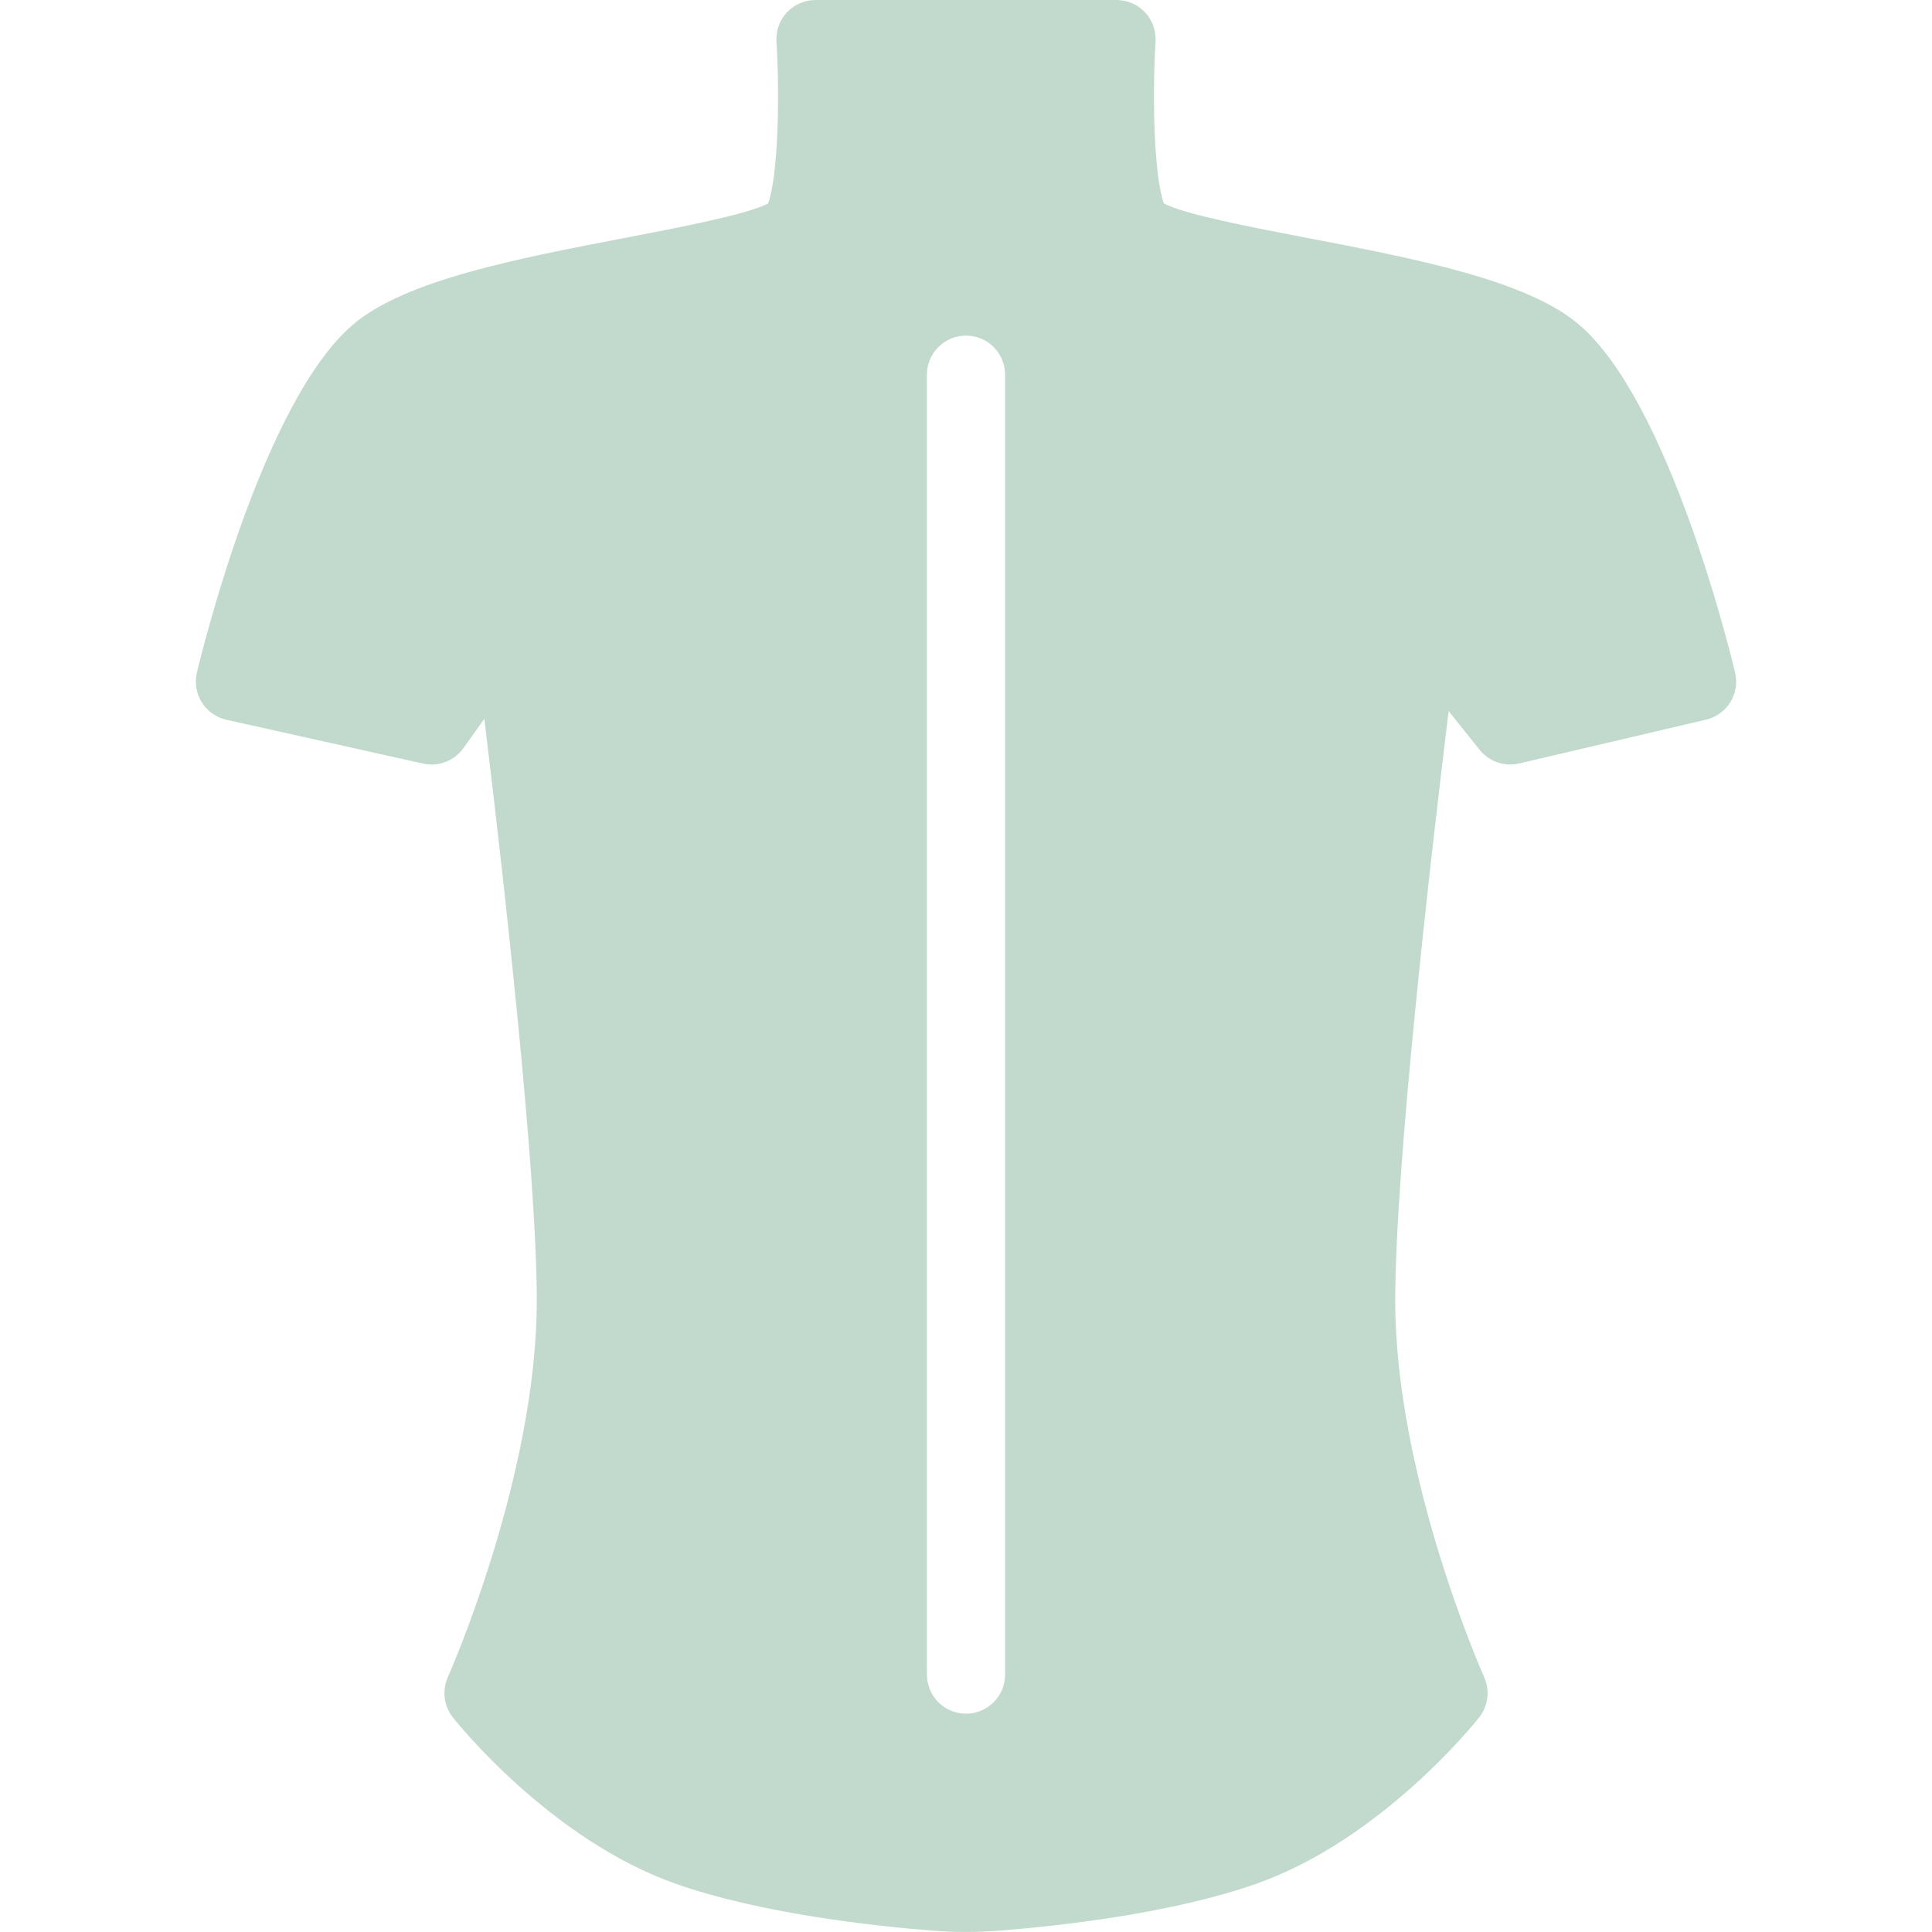
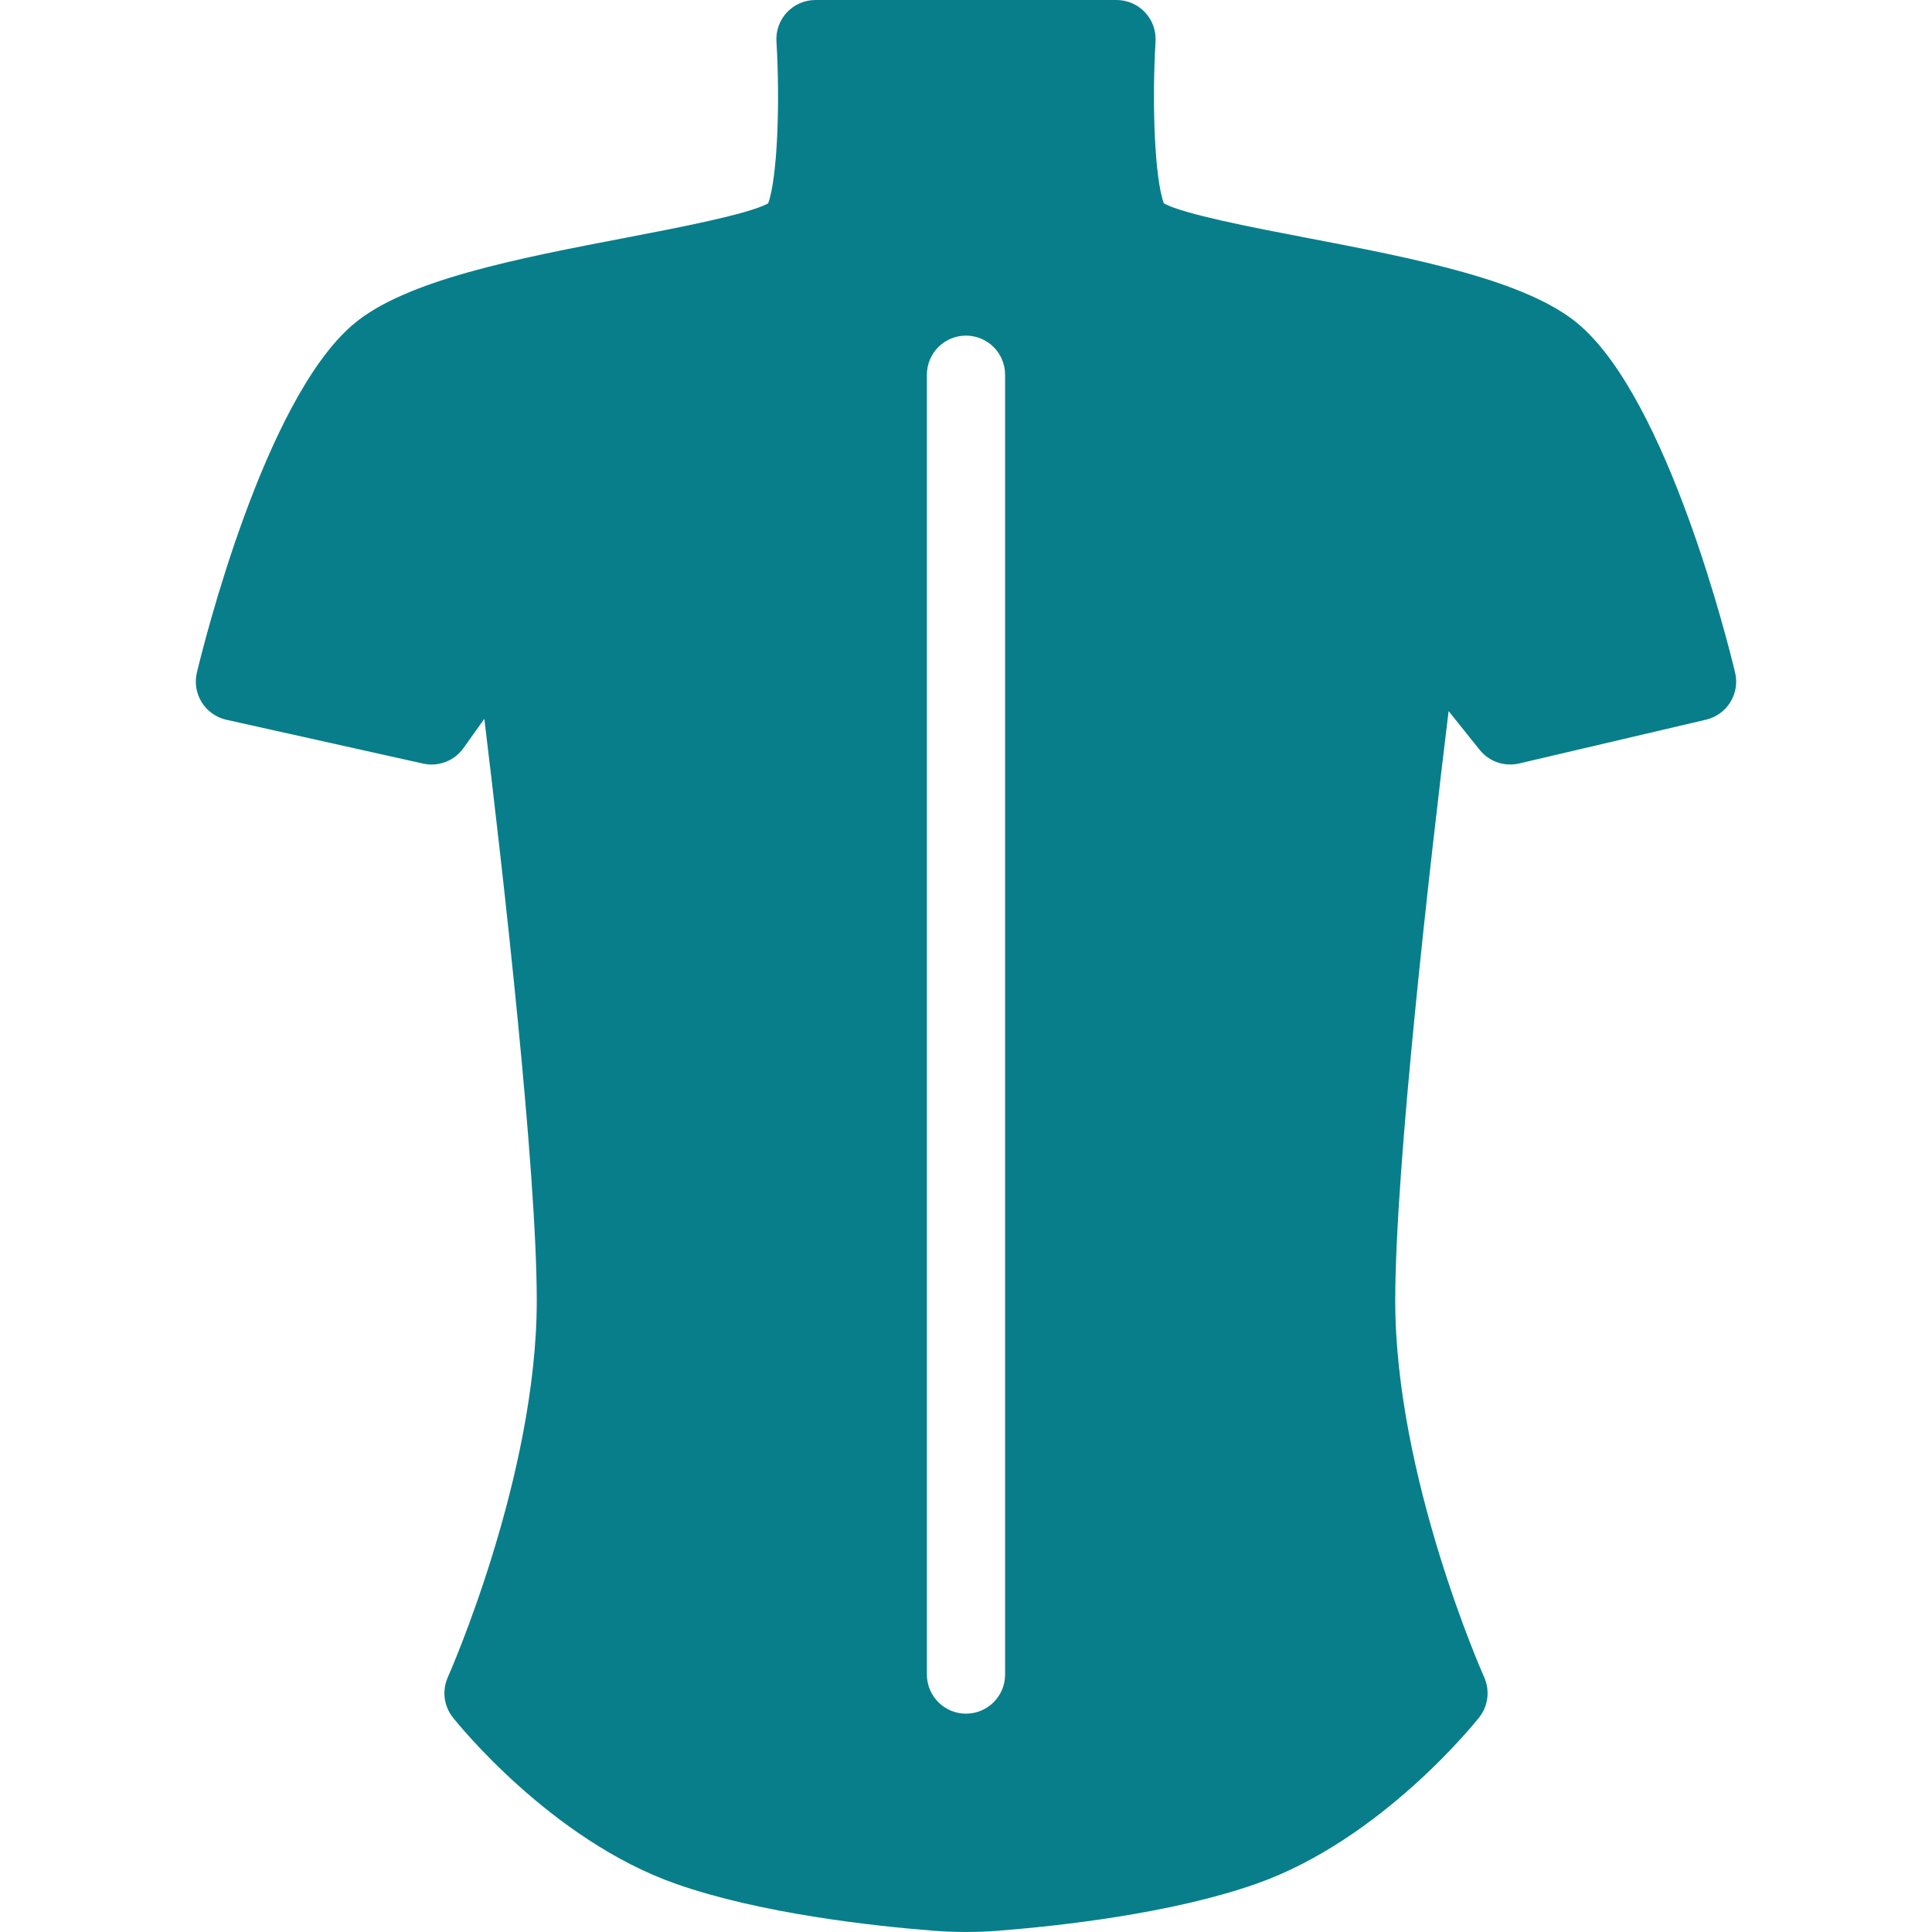
- <svg xmlns="http://www.w3.org/2000/svg" version="1.1" id="Capa_1" x="0px" y="0px" fill="#c2dace" viewBox="0 0 197.68 197.68" style="enable-background:new 0 0 197.68 197.68;" xml:space="preserve">
+ <svg xmlns="http://www.w3.org/2000/svg" version="1.1" id="Capa_1" x="0px" y="0px" fill="#087E8B" viewBox="0 0 197.68 197.68" style="enable-background:new 0 0 197.68 197.68;" xml:space="preserve">
  <path d="M177.533,68.813c-0.675-2.822-6.863-27.796-15.952-35.587c-5.329-4.568-16.851-6.777-27.993-8.913  c-5.315-1.02-12.495-2.396-14.505-3.503c-0.96-2.619-1.222-10.417-0.848-16.566c0.067-1.101-0.323-2.181-1.079-2.984  S115.347,0,114.243,0H83.437c-1.104,0-2.157,0.456-2.914,1.259c-0.756,0.804-1.146,1.884-1.078,2.985  c0.376,6.145,0.114,13.943-0.848,16.565c-2.01,1.107-9.189,2.483-14.505,3.503c-11.143,2.136-22.664,4.345-27.993,8.913  c-9.089,7.791-15.277,32.765-15.952,35.587c-0.25,1.042-0.07,2.141,0.497,3.05s1.477,1.552,2.523,1.785l20.125,4.482  c1.569,0.352,3.194-0.274,4.127-1.583l2.137-2.999c1.926,15.855,5.364,46.055,5.364,59.549c0,18.014-9.007,38.307-9.098,38.51  c-0.61,1.361-0.413,2.949,0.512,4.119c0.402,0.509,10.007,12.522,22.821,17.027c8.683,3.053,20.205,4.313,26.3,4.792  c1.125,0.088,2.264,0.133,3.385,0.133s2.26-0.045,3.385-0.133c6.095-0.479,17.617-1.738,26.3-4.792  c12.814-4.505,22.419-16.518,22.821-17.027c0.926-1.171,1.123-2.759,0.511-4.121c-0.091-0.203-9.097-20.449-9.097-38.508  c0-13.72,3.556-44.715,5.461-60.338l3.176,3.966c0.964,1.204,2.532,1.744,4.035,1.395l19.125-4.482  c1.036-0.243,1.933-0.889,2.491-1.794C177.607,70.939,177.781,69.848,177.533,68.813z M102.84,171.34c0,2.209-1.791,4-4,4  s-4-1.791-4-4v-133c0-2.209,1.791-4,4-4s4,1.791,4,4V171.34z" />
  <g>
</g>
  <g>
</g>
  <g>
</g>
  <g>
</g>
  <g>
</g>
  <g>
</g>
  <g>
</g>
  <g>
</g>
  <g>
</g>
  <g>
</g>
  <g>
</g>
  <g>
</g>
  <g>
</g>
  <g>
</g>
  <g>
</g>
</svg>
